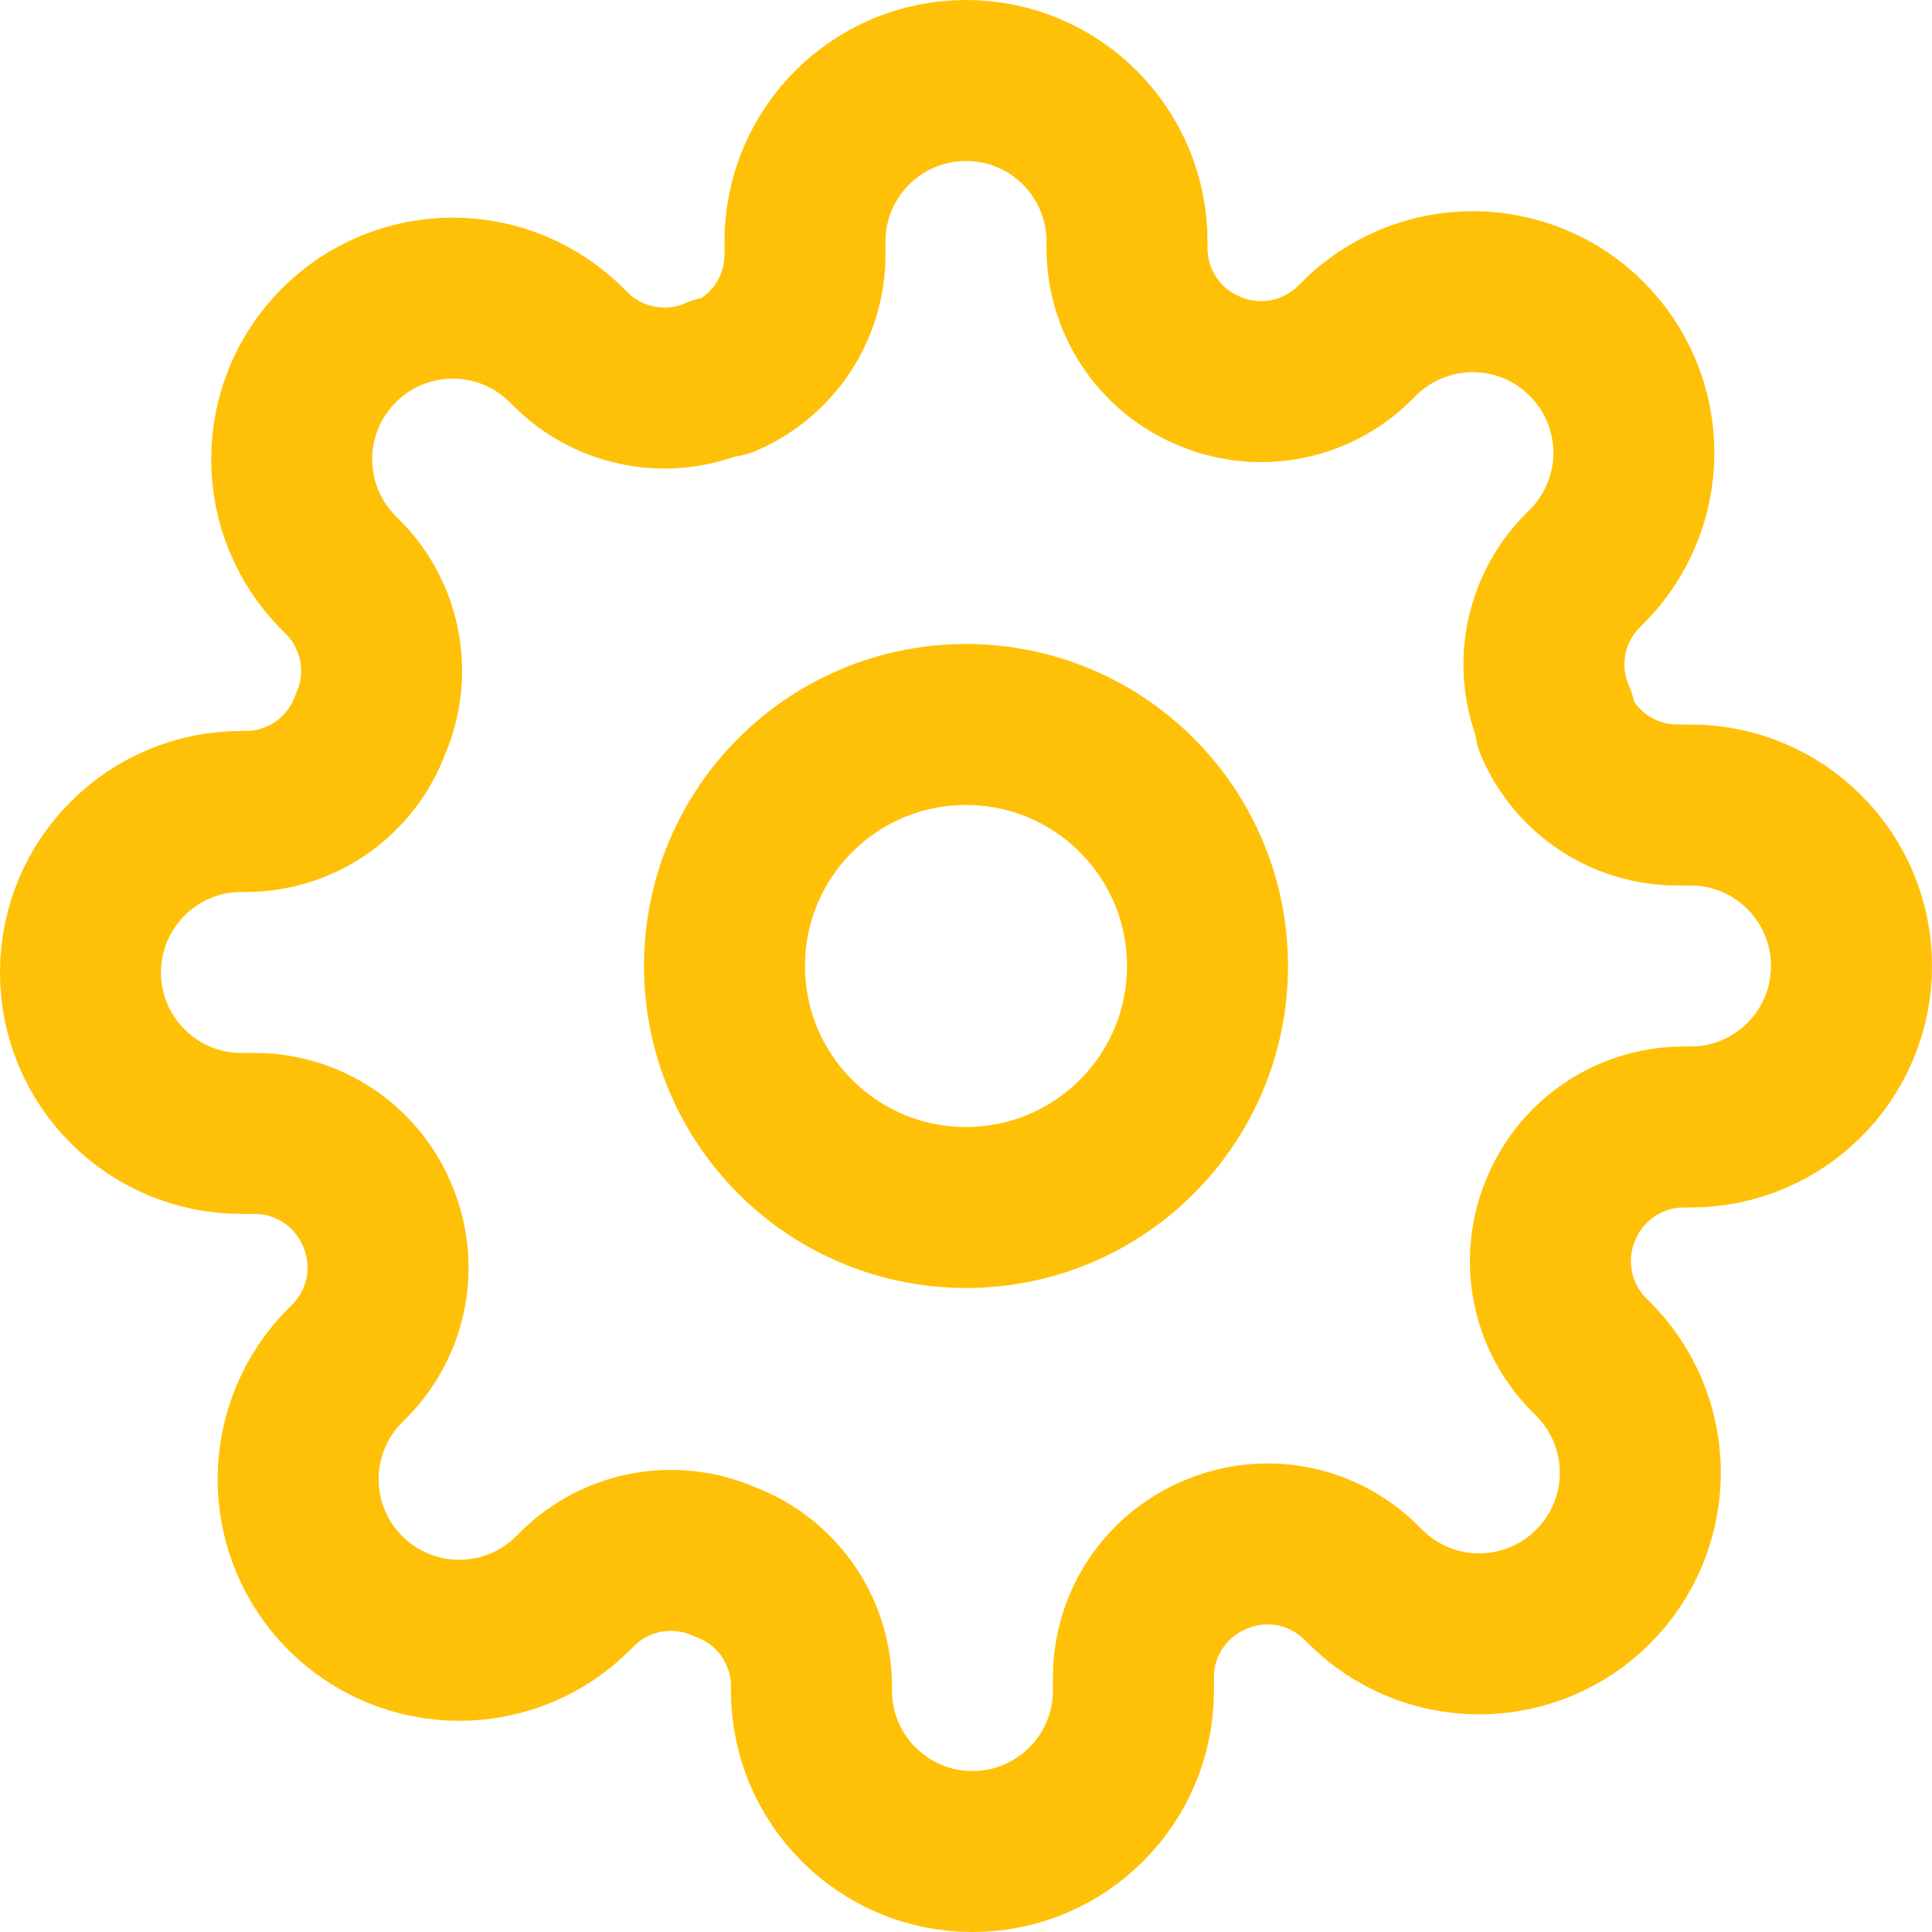
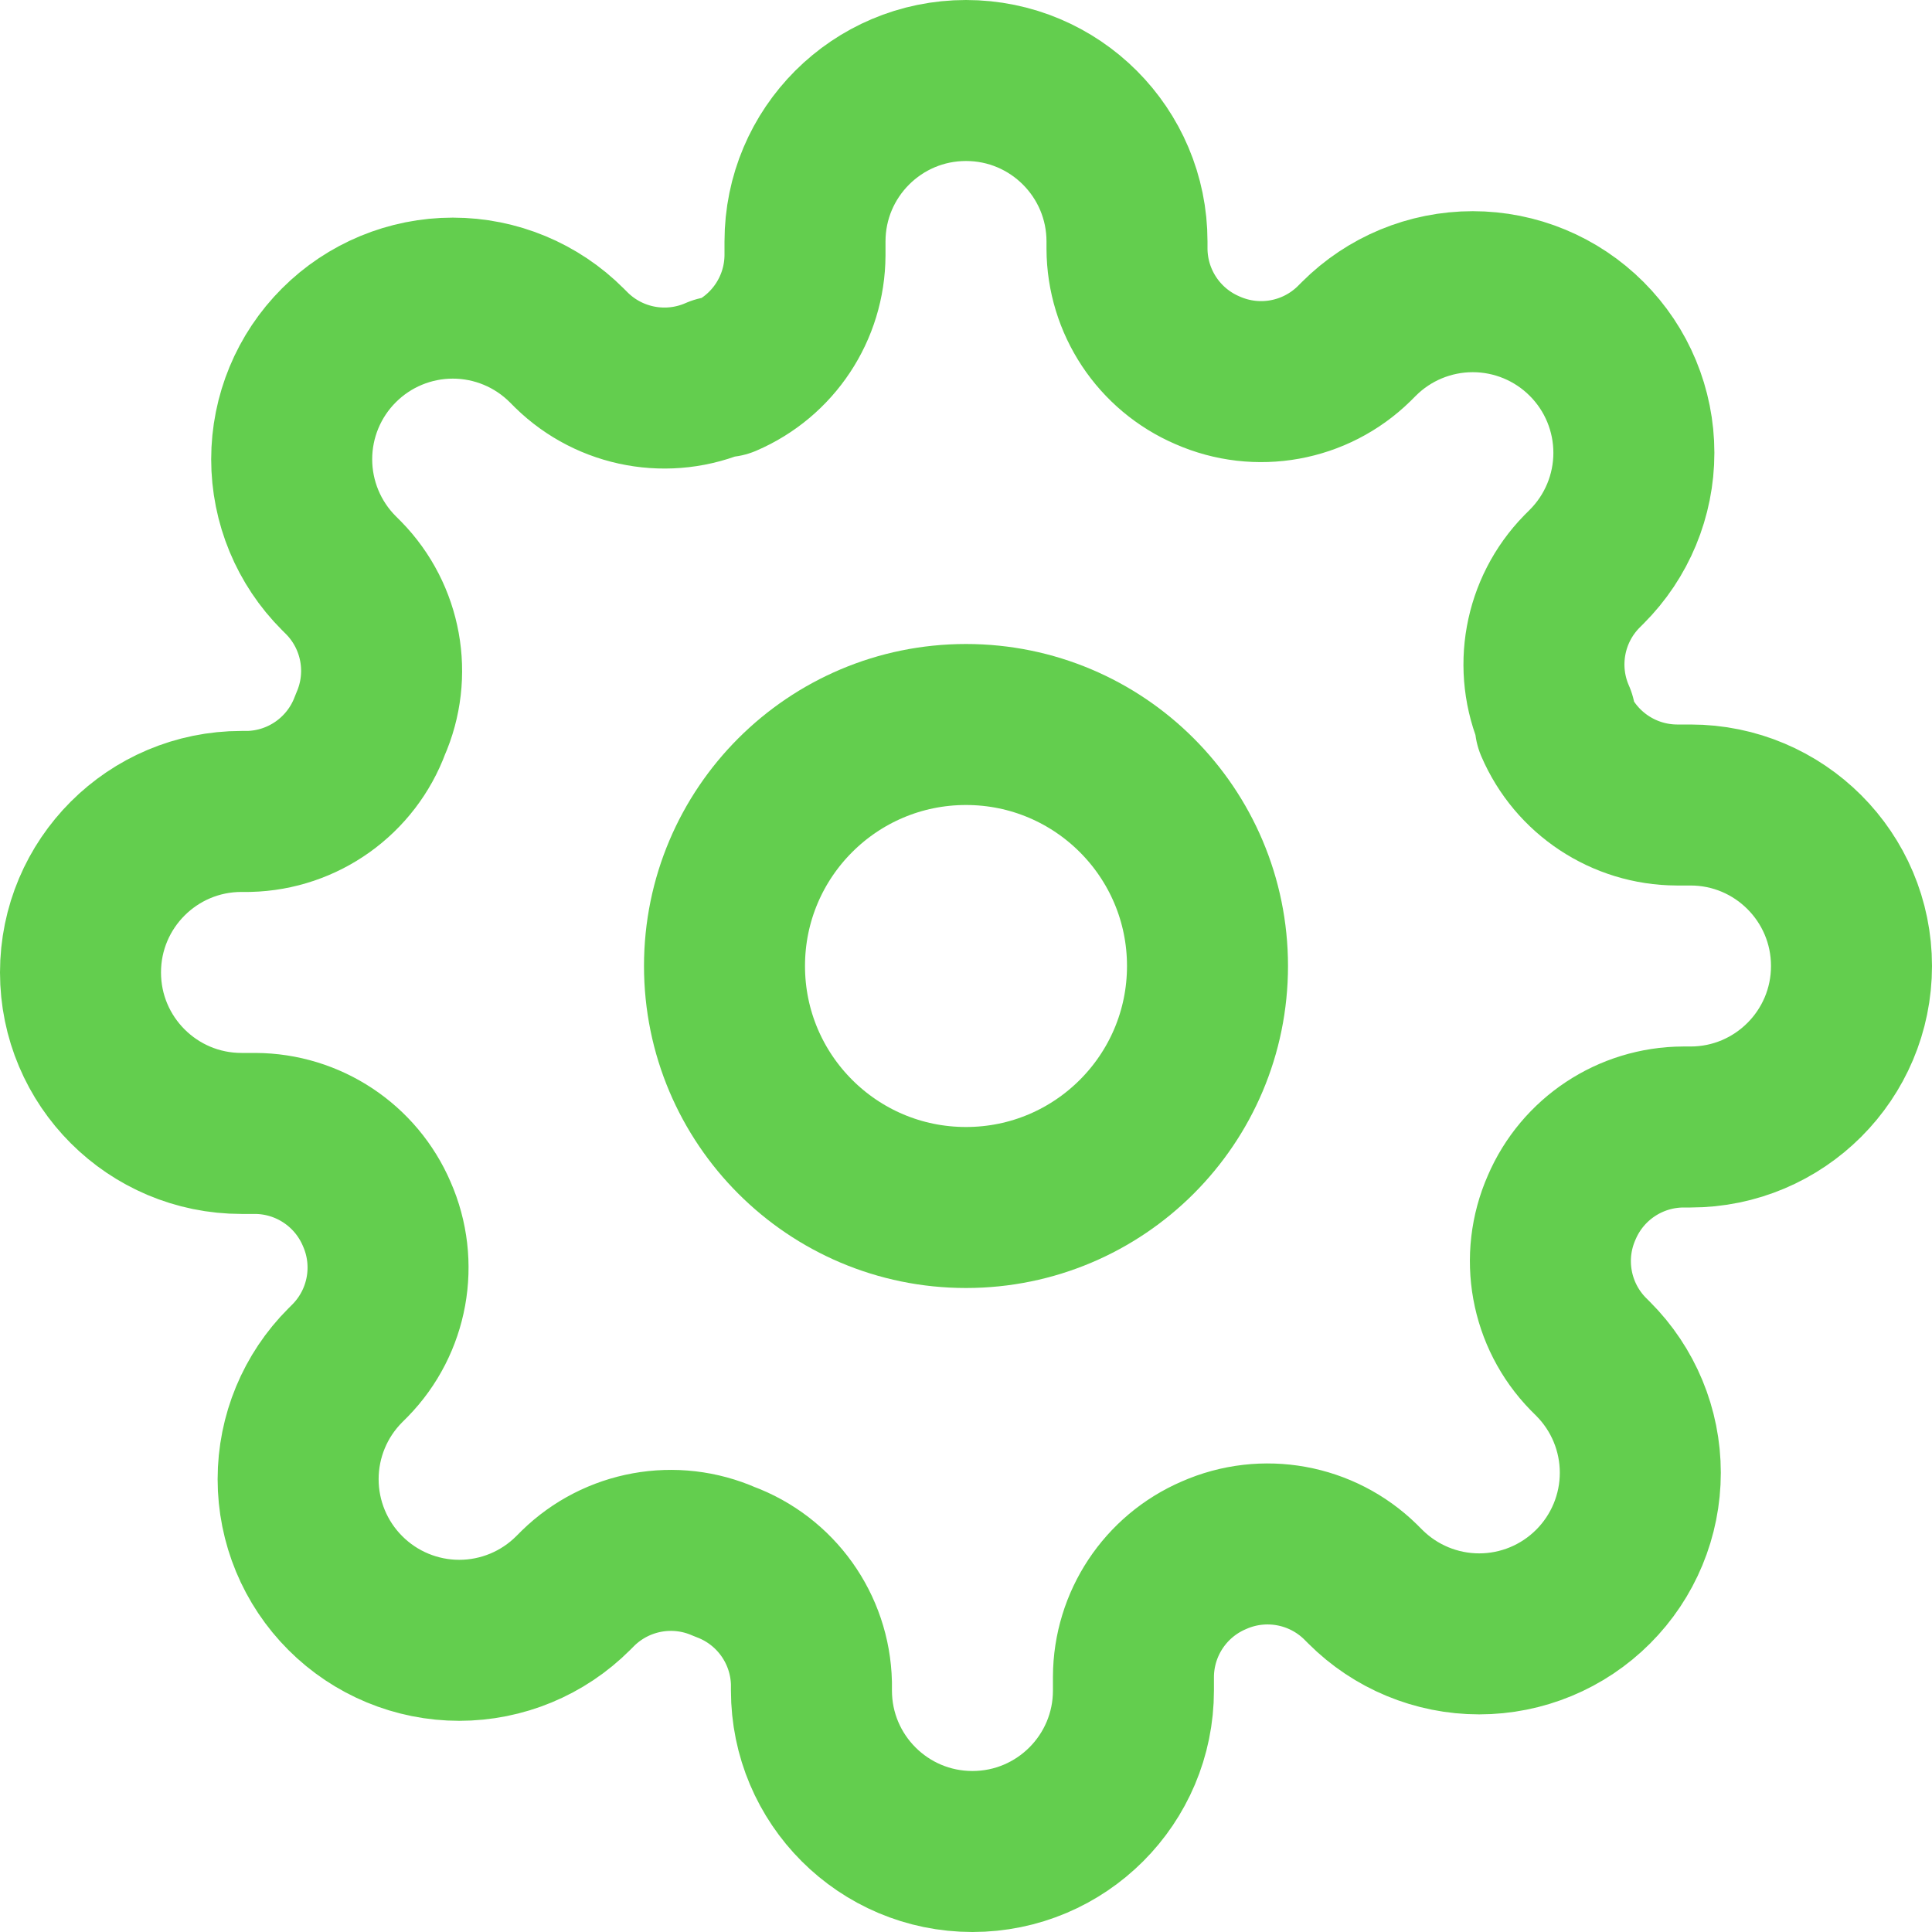
- <svg xmlns="http://www.w3.org/2000/svg" width="24" height="24" viewBox="0 0 24 24" fill="none" stroke="#ffc107" stroke-width="2" stroke-linecap="round" stroke-linejoin="round" class="feather feather-settings">
+ <svg xmlns="http://www.w3.org/2000/svg" width="24" height="24" viewBox="0 0 24 24" fill="none" stroke="#63ce4e" stroke-width="2" stroke-linecap="round" stroke-linejoin="round" class="feather feather-settings">
  <circle cx="12" cy="12" r="3" />
  <path d="M19.4 15a1.65 1.65 0 0 0 .33 1.82l.06.06a2 2 0 0 1 0 2.83 2 2 0 0 1-2.83 0l-.06-.06a1.65 1.65 0 0 0-1.82-.33 1.65 1.65 0 0 0-1 1.51V21a2 2 0 0 1-2 2 2 2 0 0 1-2-2v-.09A1.65 1.65 0 0 0 9 19.4a1.65 1.65 0 0 0-1.82.33l-.06.06a2 2 0 0 1-2.83 0 2 2 0 0 1 0-2.83l.06-.06a1.65 1.65 0 0 0 .33-1.82 1.65 1.65 0 0 0-1.51-1H3a2 2 0 0 1-2-2 2 2 0 0 1 2-2h.09A1.65 1.65 0 0 0 4.6 9a1.65 1.65 0 0 0-.33-1.82l-.06-.06a2 2 0 0 1 0-2.83 2 2 0 0 1 2.83 0l.06.06a1.65 1.65 0 0 0 1.82.33H9a1.65 1.65 0 0 0 1-1.51V3a2 2 0 0 1 2-2 2 2 0 0 1 2 2v.09a1.65 1.65 0 0 0 1 1.51 1.65 1.65 0 0 0 1.82-.33l.06-.06a2 2 0 0 1 2.83 0 2 2 0 0 1 0 2.83l-.06.06a1.65 1.65 0 0 0-.33 1.82V9a1.65 1.65 0 0 0 1.51 1H21a2 2 0 0 1 2 2 2 2 0 0 1-2 2h-.09a1.65 1.65 0 0 0-1.51 1z" />
</svg>
